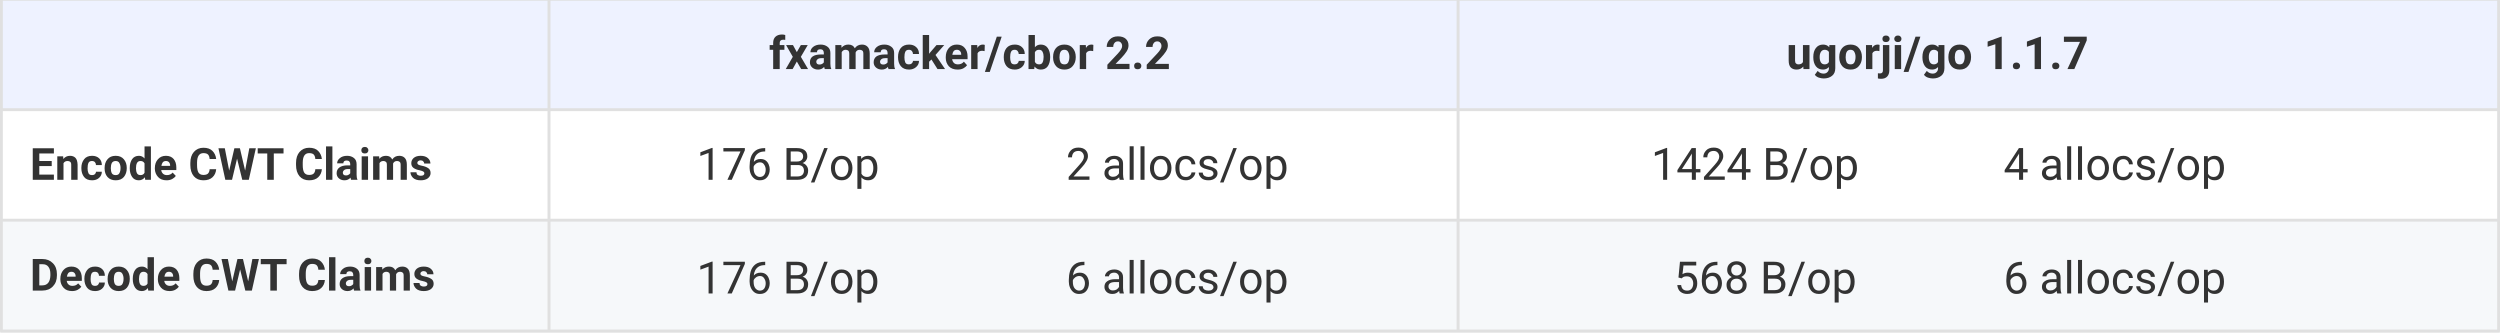
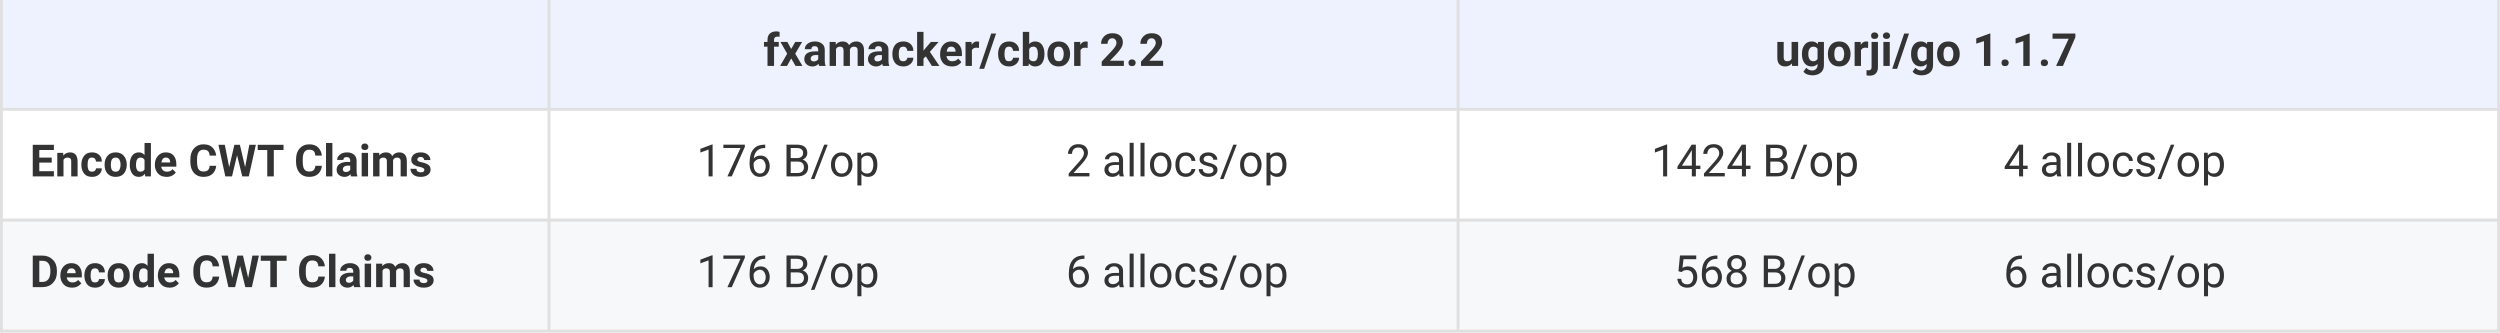
<svg xmlns="http://www.w3.org/2000/svg" width="880" height="117" viewBox="0 0 232.833 30.956">
-   <path fill="#eef2ff" stroke="#e0e0e0" stroke-width=".265" stroke-linejoin="round" d="M.132-.067h232.569v10.32H.132z" />
-   <path fill="#fff" stroke="#e0e0e0" stroke-width=".265" stroke-linejoin="round" d="M.132 10.22H232.7v10.318H.132z" />
+   <path fill="#eef2ff" stroke="#e0e0e0" stroke-width=".265" stroke-linejoin="round" d="M.132-.133h232.569v10.32H.132z" />
+   <path fill="#fff" stroke="#e0e0e0" stroke-width=".265" stroke-linejoin="round" d="M.132 10.186H232.7v10.32H.132z" />
  <path fill="#f6f8fa" stroke="#e0e0e0" stroke-width=".265" stroke-linejoin="round" d="M.132 20.505H232.7v10.32H.132z" />
-   <text y="272.476" x="71.617" style="line-height:24%" transform="matrix(1 0 0 1 0 -266.044)" font-weight="700" font-size="4.939" font-family="SF Pro Text,Helvetica Neue,Segoe UI,Roboto,Liberation Sans,Noto,Droid Sans,Arial,sans-serif" letter-spacing="0" word-spacing="0" stroke-width=".265">
-     <tspan y="272.476" x="71.617" font-size="4.233" fill="#333">fxamacker/cbor 2.2</tspan>
-   </text>
  <path fill="#e0e0e0" stroke="#e0e0e0" stroke-width=".023" stroke-linejoin="round" d="M135.676-.179h.243v30.933h-.243z" />
-   <text y="282.789" x="99.277" style="line-height:24%" transform="matrix(1 0 0 1 0 -266.044)" font-weight="400" font-size="4.939" font-family="SF Pro Text,Helvetica Neue,Segoe UI,Roboto,Liberation Sans,Noto,Droid Sans,Arial,sans-serif" letter-spacing="0" word-spacing="0" fill="#333" stroke-width=".265">
-     <tspan y="282.789" x="99.277" font-size="4.149">2 allocs/op</tspan>
-   </text>
-   <text style="line-height:24%" x="166.368" y="272.476" transform="matrix(1 0 0 1 0 -266.044)" font-weight="700" font-size="4.939" font-family="SF Pro Text,Helvetica Neue,Segoe UI,Roboto,Liberation Sans,Noto,Droid Sans,Arial,sans-serif" letter-spacing="0" word-spacing="0" stroke-width=".265">
-     <tspan x="166.368" y="272.476" font-size="4.233" fill="#333">ugorji/go 1.1.7</tspan>
-   </text>
+   <g font-weight="700" font-size="4.939" font-family="SF Pro Text,Helvetica Neue,Segoe UI,Roboto,Noto Sans,Droid Sans,Liberation Sans,Arial,sans-serif" letter-spacing="0" word-spacing="0" stroke-width=".265">
+     <text style="line-height:24%" x="71.088" y="272.476" transform="matrix(1 0 0 1 0 -266.335)">
+       <tspan x="71.088" y="272.476" font-size="4.233" fill="#333">fxamacker/cbor 2.2</tspan>
+     </text>
+     <text y="272.476" x="165.309" style="line-height:24%" transform="matrix(1 0 0 1 0 -266.335)">
+       <tspan y="272.476" x="165.309" font-size="4.233" fill="#333">ugorji/go 1.1.7</tspan>
+     </text>
+   </g>
  <path fill="#e0e0e0" stroke="#e0e0e0" stroke-width=".023" stroke-linejoin="round" d="M51.01-.179h.243v30.933h-.243z" />
-   <text transform="matrix(1 0 0 1 0 -266.044)" style="line-height:24%" x="2.784" y="282.789" font-weight="600" font-size="4.939" font-family="SF Pro Text,Helvetica Neue,Segoe UI,Roboto,Liberation Sans,Noto,Droid Sans,Arial,sans-serif" letter-spacing="0" word-spacing="0" fill="#333" stroke-width=".265">
-     <tspan x="2.784" y="282.789" font-size="4.145">Encode CWT Claims</tspan>
-   </text>
-   <text transform="matrix(1 0 0 1 0 -266.044)" y="293.107" x="2.784" style="line-height:24%" font-weight="600" font-size="4.939" font-family="SF Pro Text,Helvetica Neue,Segoe UI,Roboto,Liberation Sans,Noto,Droid Sans,Arial,sans-serif" letter-spacing="0" word-spacing="0" fill="#333" stroke-width=".265">
-     <tspan y="293.107" x="2.784" font-size="4.145">Decode CWT Claims</tspan>
-   </text>
-   <text transform="matrix(1 0 0 1 0 -266.044)" style="line-height:24%" x="64.881" y="282.789" font-weight="400" font-size="4.939" font-family="SF Pro Text,Helvetica Neue,Segoe UI,Roboto,Liberation Sans,Noto,Droid Sans,Arial,sans-serif" letter-spacing="0" word-spacing="0" fill="#333" stroke-width=".265">
-     <tspan x="64.881" y="282.789" font-size="4.149">176 B/op</tspan>
-   </text>
-   <text transform="matrix(1 0 0 1 0 -266.044)" style="line-height:24%" x="99.277" y="293.372" font-weight="400" font-size="4.939" font-family="SF Pro Text,Helvetica Neue,Segoe UI,Roboto,Liberation Sans,Noto,Droid Sans,Arial,sans-serif" letter-spacing="0" word-spacing="0" fill="#333" stroke-width=".265">
-     <tspan x="99.277" y="293.372" font-size="4.149">6 allocs/op</tspan>
-   </text>
-   <text y="293.372" x="64.881" style="line-height:24%" transform="matrix(1 0 0 1 0 -266.044)" font-weight="400" font-size="4.939" font-family="SF Pro Text,Helvetica Neue,Segoe UI,Roboto,Liberation Sans,Noto,Droid Sans,Arial,sans-serif" letter-spacing="0" word-spacing="0" fill="#333" stroke-width=".265">
-     <tspan y="293.372" x="64.881" font-size="4.149">176 B/op</tspan>
-   </text>
-   <text transform="matrix(1 0 0 1 0 -266.044)" style="line-height:24%" x="186.588" y="282.789" font-weight="400" font-size="4.939" font-family="SF Pro Text,Helvetica Neue,Segoe UI,Roboto,Liberation Sans,Noto,Droid Sans,Arial,sans-serif" letter-spacing="0" word-spacing="0" fill="#333" stroke-width=".265">
-     <tspan x="186.588" y="282.789" font-size="4.149">4 allocs/op</tspan>
-   </text>
-   <text y="282.789" x="153.78" style="line-height:24%" transform="matrix(1 0 0 1 0 -266.044)" font-weight="400" font-size="4.939" font-family="SF Pro Text,Helvetica Neue,Segoe UI,Roboto,Liberation Sans,Noto,Droid Sans,Arial,sans-serif" letter-spacing="0" word-spacing="0" fill="#333" stroke-width=".265">
-     <tspan y="282.789" x="153.78" font-size="4.149">1424 B/op</tspan>
-   </text>
-   <text y="293.372" x="186.588" style="line-height:24%" transform="matrix(1 0 0 1 0 -266.044)" font-weight="400" font-size="4.939" font-family="SF Pro Text,Helvetica Neue,Segoe UI,Roboto,Liberation Sans,Noto,Droid Sans,Arial,sans-serif" letter-spacing="0" word-spacing="0" fill="#333" stroke-width=".265">
-     <tspan y="293.372" x="186.588" font-size="4.149">6 allocs/op</tspan>
-   </text>
-   <text transform="matrix(1 0 0 1 0 -266.044)" style="line-height:24%" x="155.897" y="293.372" font-weight="400" font-size="4.939" font-family="SF Pro Text,Helvetica Neue,Segoe UI,Roboto,Liberation Sans,Noto,Droid Sans,Arial,sans-serif" letter-spacing="0" word-spacing="0" fill="#333" stroke-width=".265">
-     <tspan x="155.897" y="293.372" font-size="4.149">568 B/op</tspan>
-   </text>
+   <g font-size="4.939" font-family="SF Pro Text,Helvetica Neue,Segoe UI,Roboto,Noto Sans,Droid Sans,Liberation Sans,Arial,sans-serif" letter-spacing="0" word-spacing="0" fill="#333" stroke-width=".265">
+     <text style="line-height:24%" x="99.277" y="282.789" font-weight="400" transform="matrix(1 0 0 1 0 -266.363)">
+       <tspan x="99.277" y="282.789" font-size="4.149">2 allocs/op</tspan>
+     </text>
+     <text y="282.789" x="2.784" style="line-height:24%" font-weight="600" transform="matrix(1 0 0 1 0 -266.363)">
+       <tspan y="282.789" x="2.784" font-size="4.145">Encode CWT Claims</tspan>
+     </text>
+     <text y="282.789" x="64.881" style="line-height:24%" font-weight="400" transform="matrix(1 0 0 1 0 -266.363)">
+       <tspan y="282.789" x="64.881" font-size="4.149">176 B/op</tspan>
+     </text>
+     <text y="282.789" x="186.588" style="line-height:24%" font-weight="400" transform="matrix(1 0 0 1 0 -266.363)">
+       <tspan y="282.789" x="186.588" font-size="4.149">4 allocs/op</tspan>
+     </text>
+     <text style="line-height:24%" x="153.78" y="282.789" font-weight="400" transform="matrix(1 0 0 1 0 -266.363)">
+       <tspan x="153.78" y="282.789" font-size="4.149">1424 B/op</tspan>
+     </text>
+   </g>
+   <g font-size="4.939" font-family="SF Pro Text,Helvetica Neue,Segoe UI,Roboto,Noto Sans,Droid Sans,Liberation Sans,Arial,sans-serif" letter-spacing="0" word-spacing="0" fill="#333" stroke-width=".265">
+     <text style="line-height:24%" x="2.784" y="293.107" font-weight="600" transform="matrix(1 0 0 1 0 -266.363)">
+       <tspan x="2.784" y="293.107" font-size="4.145">Decode CWT Claims</tspan>
+     </text>
+     <text y="293.107" x="99.277" style="line-height:24%" font-weight="400" transform="matrix(1 0 0 1 0 -266.363)">
+       <tspan y="293.107" x="99.277" font-size="4.149">6 allocs/op</tspan>
+     </text>
+     <text style="line-height:24%" x="64.881" y="293.107" font-weight="400" transform="matrix(1 0 0 1 0 -266.363)">
+       <tspan x="64.881" y="293.107" font-size="4.149">176 B/op</tspan>
+     </text>
+     <text style="line-height:24%" x="186.588" y="293.107" font-weight="400" transform="matrix(1 0 0 1 0 -266.363)">
+       <tspan x="186.588" y="293.107" font-size="4.149">6 allocs/op</tspan>
+     </text>
+     <text y="293.107" x="155.897" style="line-height:24%" font-weight="400" transform="matrix(1 0 0 1 0 -266.363)">
+       <tspan y="293.107" x="155.897" font-size="4.149">568 B/op</tspan>
+     </text>
+   </g>
</svg>
